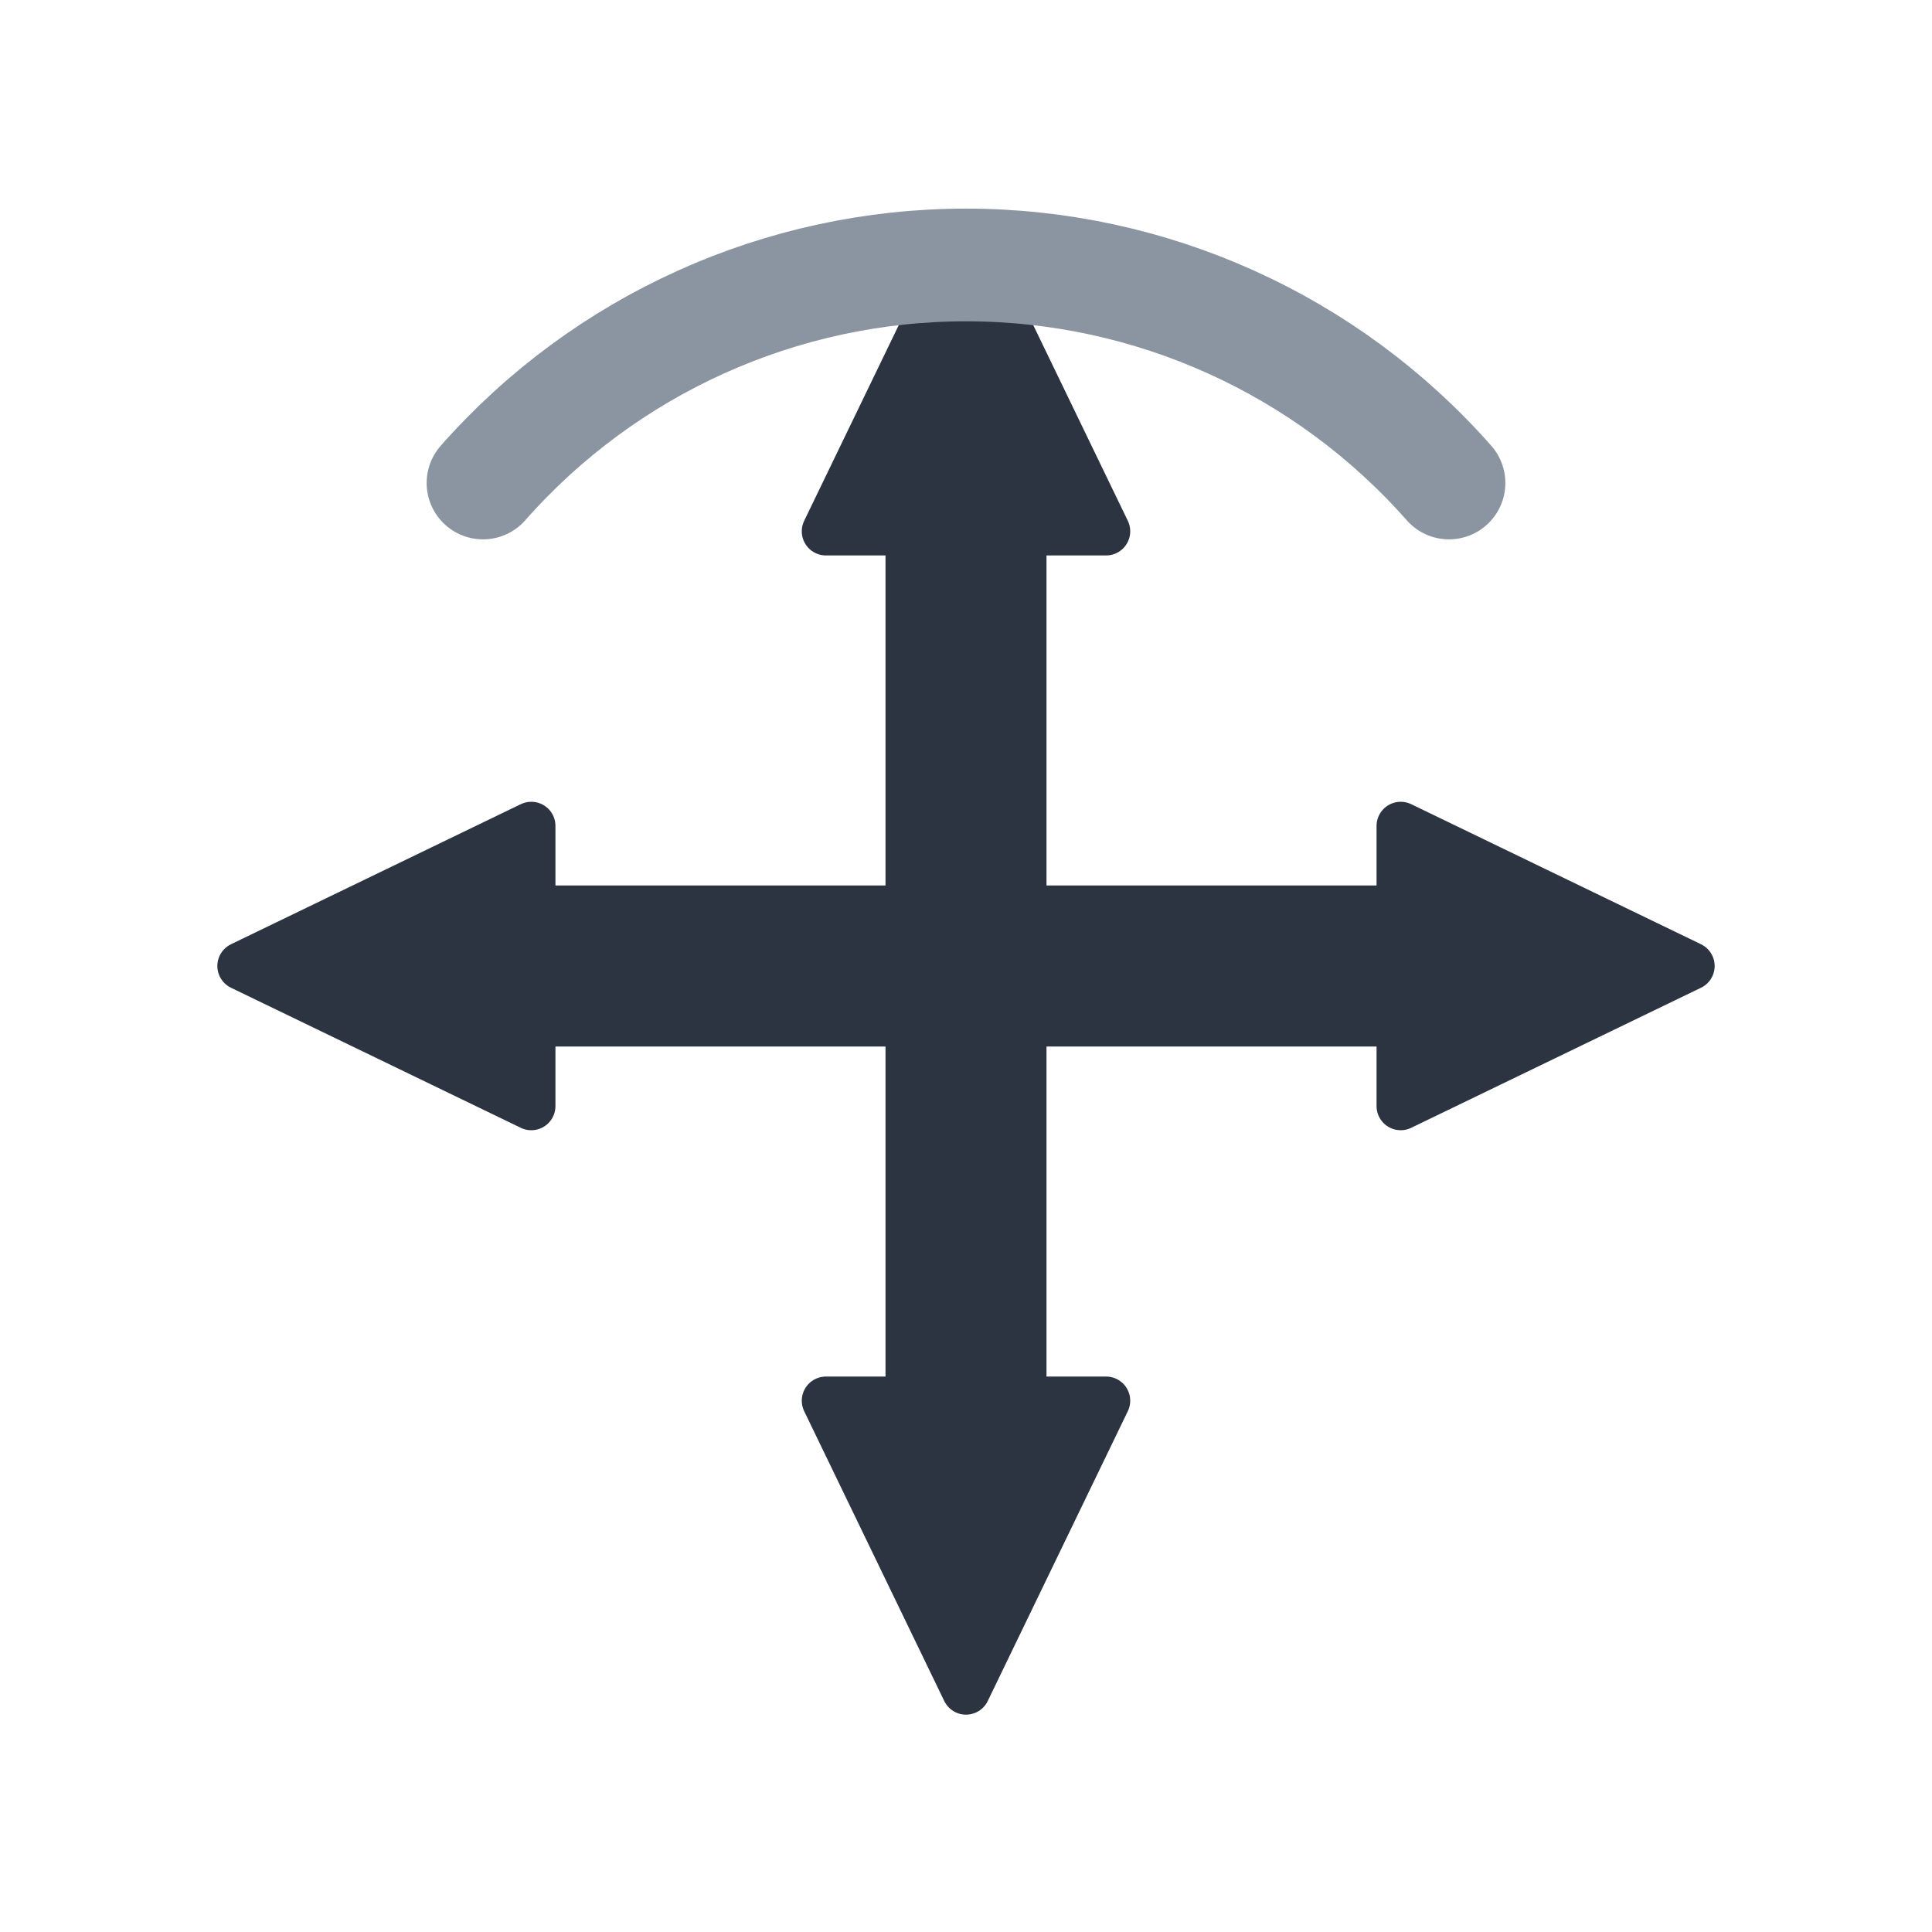
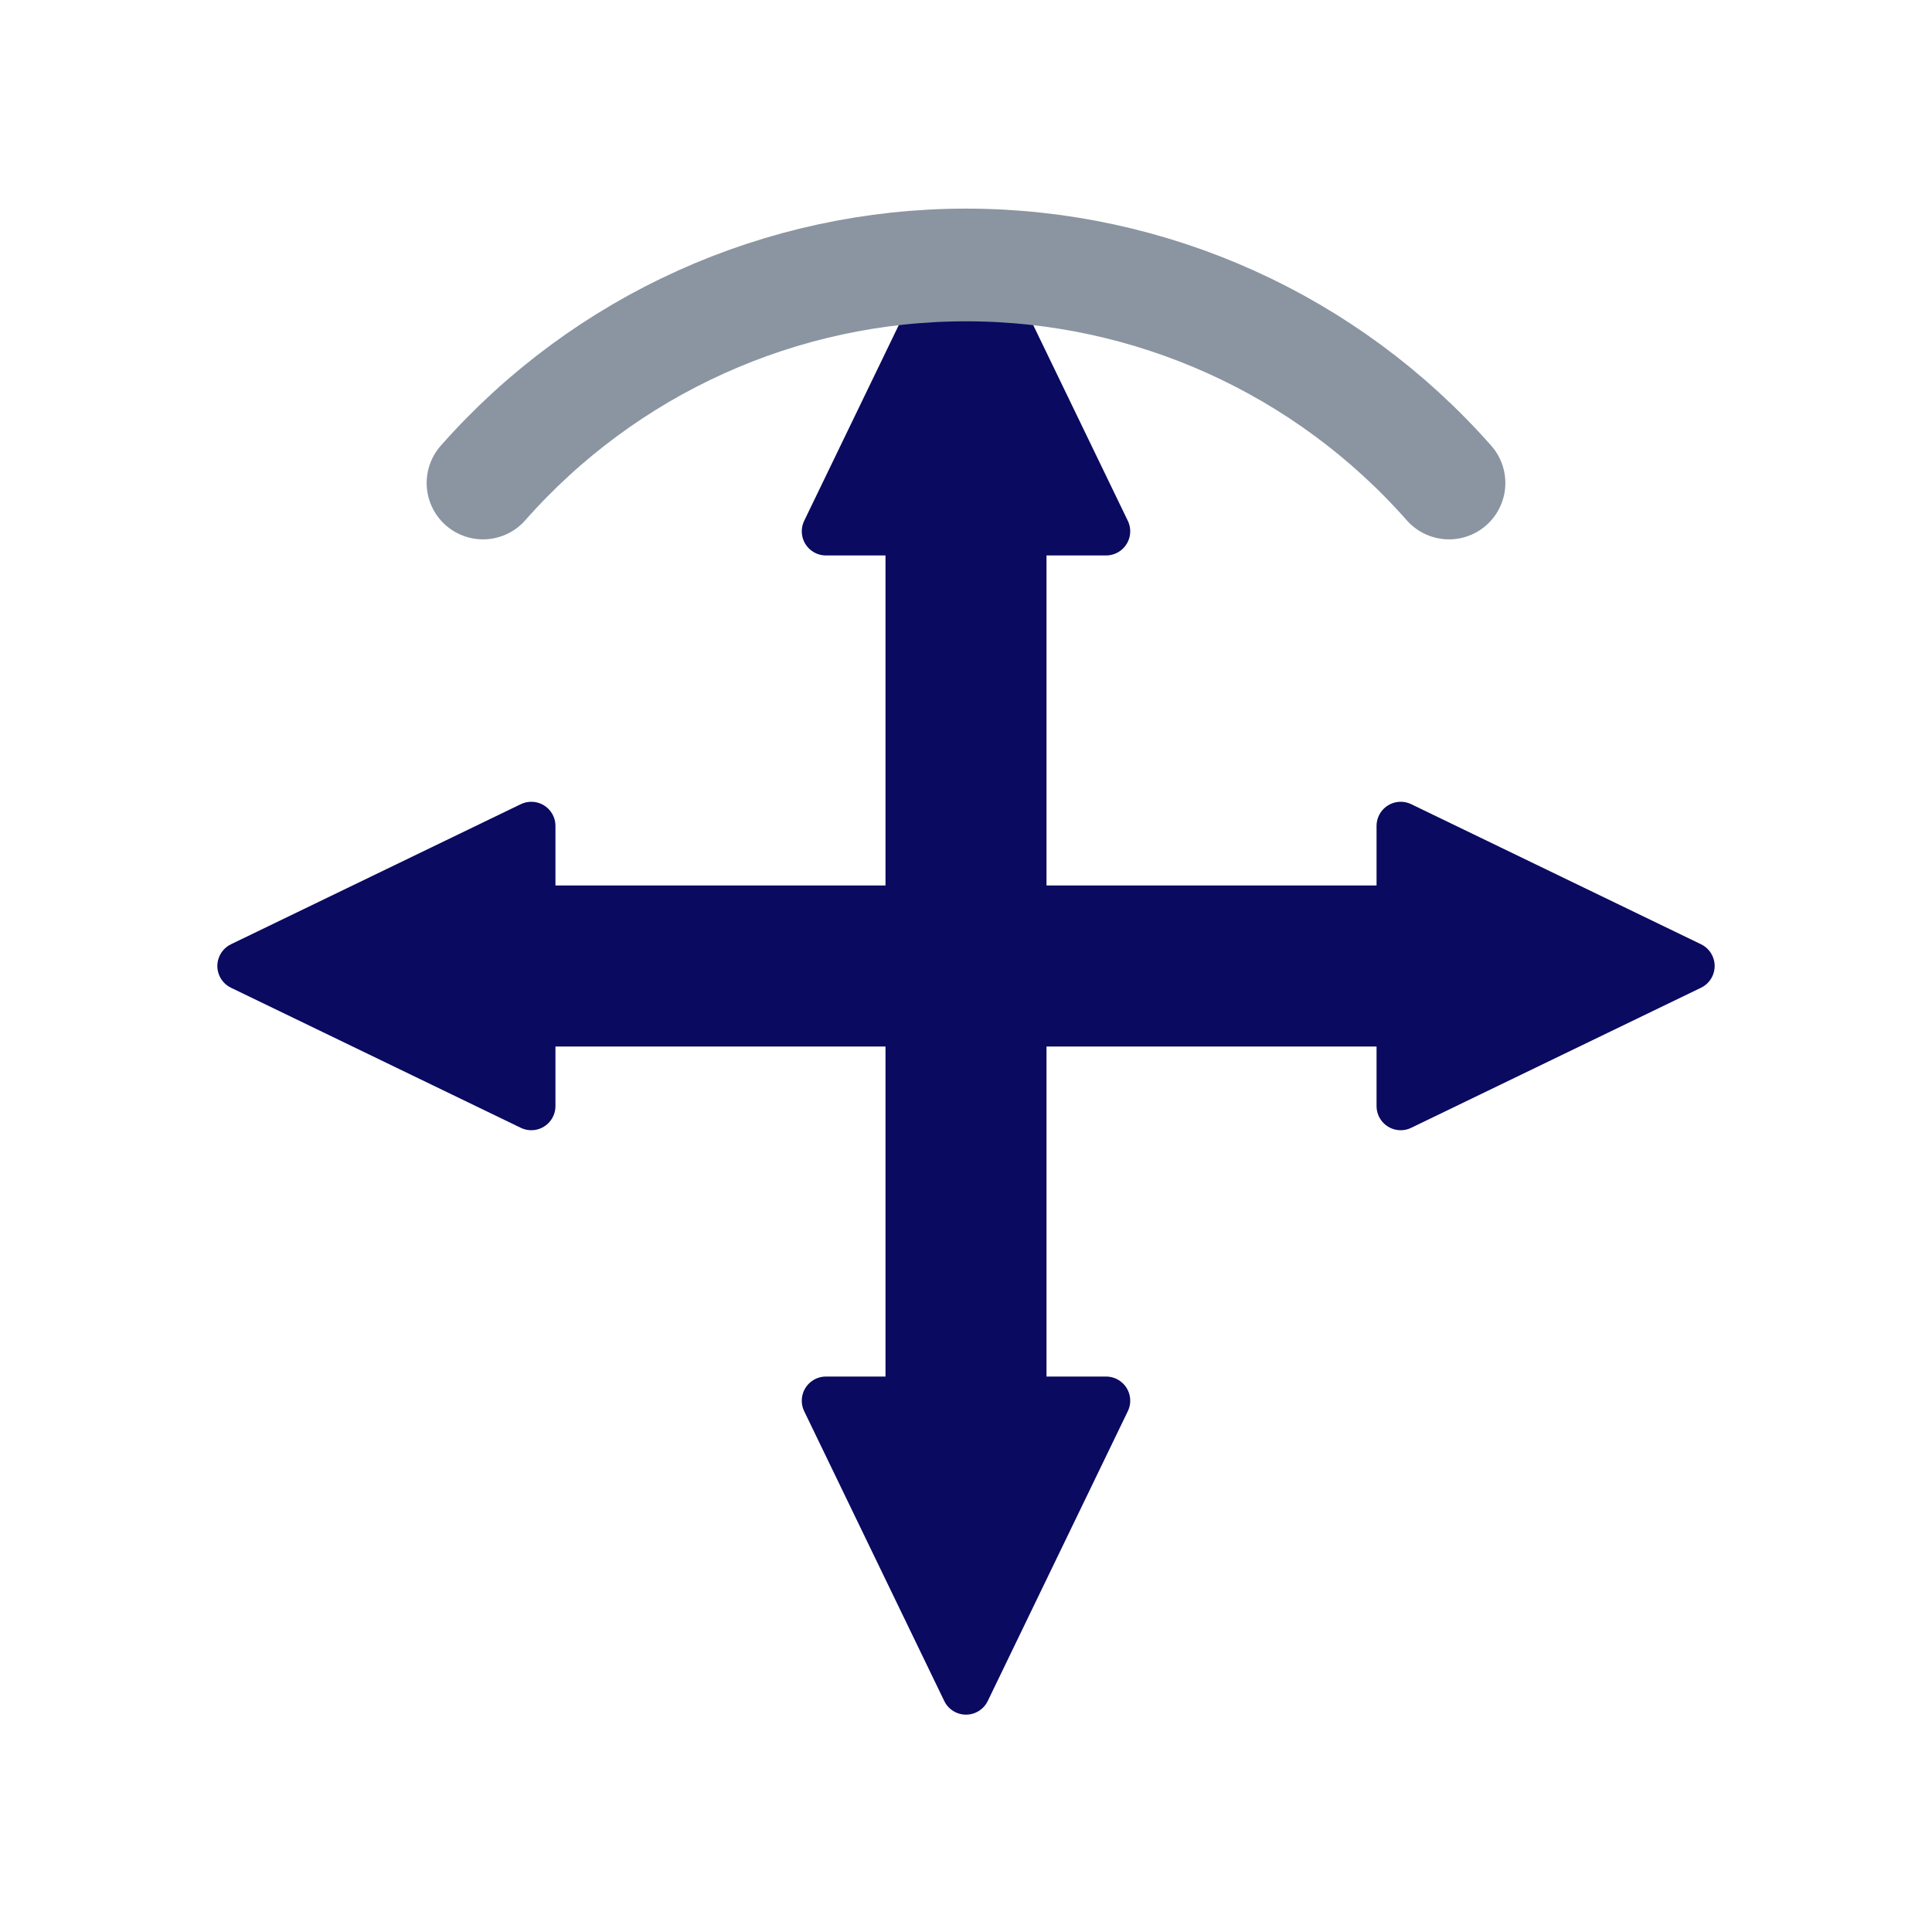
<svg xmlns="http://www.w3.org/2000/svg" width="24" height="24" viewBox="0 0 24 24">
-   <path d="M12,12 L12.00,5.40" fill="none" stroke="#2b3440" stroke-width="2" stroke-linecap="round" stroke-linejoin="round" />
-   <polygon points="12,3 13.74,6.60 10.26,6.60" fill="#2b3440" stroke="#2b3440" stroke-width="0.6" stroke-linejoin="round" />
-   <path d="M12,12 L12.00,18.60" fill="none" stroke="#2b3440" stroke-width="2" stroke-linecap="round" stroke-linejoin="round" />
-   <polygon points="12,21 10.26,17.40 13.74,17.40" fill="#2b3440" stroke="#2b3440" stroke-width="0.6" stroke-linejoin="round" />
-   <path d="M12,12 L5.40,12.00" fill="none" stroke="#2b3440" stroke-width="2" stroke-linecap="round" stroke-linejoin="round" />
-   <polygon points="3,12 6.60,10.26 6.60,13.74" fill="#2b3440" stroke="#2b3440" stroke-width="0.6" stroke-linejoin="round" />
-   <path d="M12,12 L18.60,12.00" fill="none" stroke="#2b3440" stroke-width="2" stroke-linecap="round" stroke-linejoin="round" />
-   <polygon points="21,12 17.40,13.74 17.40,10.26" fill="#2b3440" stroke="#2b3440" stroke-width="0.6" stroke-linejoin="round" />
+   <path d="M12,12 L12.00,5.40" fill="none" stroke="#0a0a61" stroke-width="2" stroke-linecap="round" stroke-linejoin="round" />
+   <polygon points="12,3 13.74,6.60 10.26,6.60" fill="#0a0a61" stroke="#0a0a61" stroke-width="0.6" stroke-linejoin="round" />
+   <path d="M12,12 L12.00,18.60" fill="none" stroke="#0a0a61" stroke-width="2" stroke-linecap="round" stroke-linejoin="round" />
+   <polygon points="12,21 10.26,17.40 13.74,17.40" fill="#0a0a61" stroke="#0a0a61" stroke-width="0.6" stroke-linejoin="round" />
+   <path d="M12,12 L5.40,12.00" fill="none" stroke="#0a0a61" stroke-width="2" stroke-linecap="round" stroke-linejoin="round" />
+   <polygon points="3,12 6.60,10.26 6.60,13.74" fill="#0a0a61" stroke="#0a0a61" stroke-width="0.6" stroke-linejoin="round" />
+   <path d="M12,12 L18.60,12.00" fill="none" stroke="#0a0a61" stroke-width="2" stroke-linecap="round" stroke-linejoin="round" />
+   <polygon points="21,12 17.40,13.74 17.40,10.26" fill="#0a0a61" stroke="#0a0a61" stroke-width="0.6" stroke-linejoin="round" />
  <path d="M6,6 A8,8 0 0 1 18,6" fill="none" stroke="#8a95a1" stroke-width="1.4" stroke-linecap="round" stroke-linejoin="round" />
</svg>
